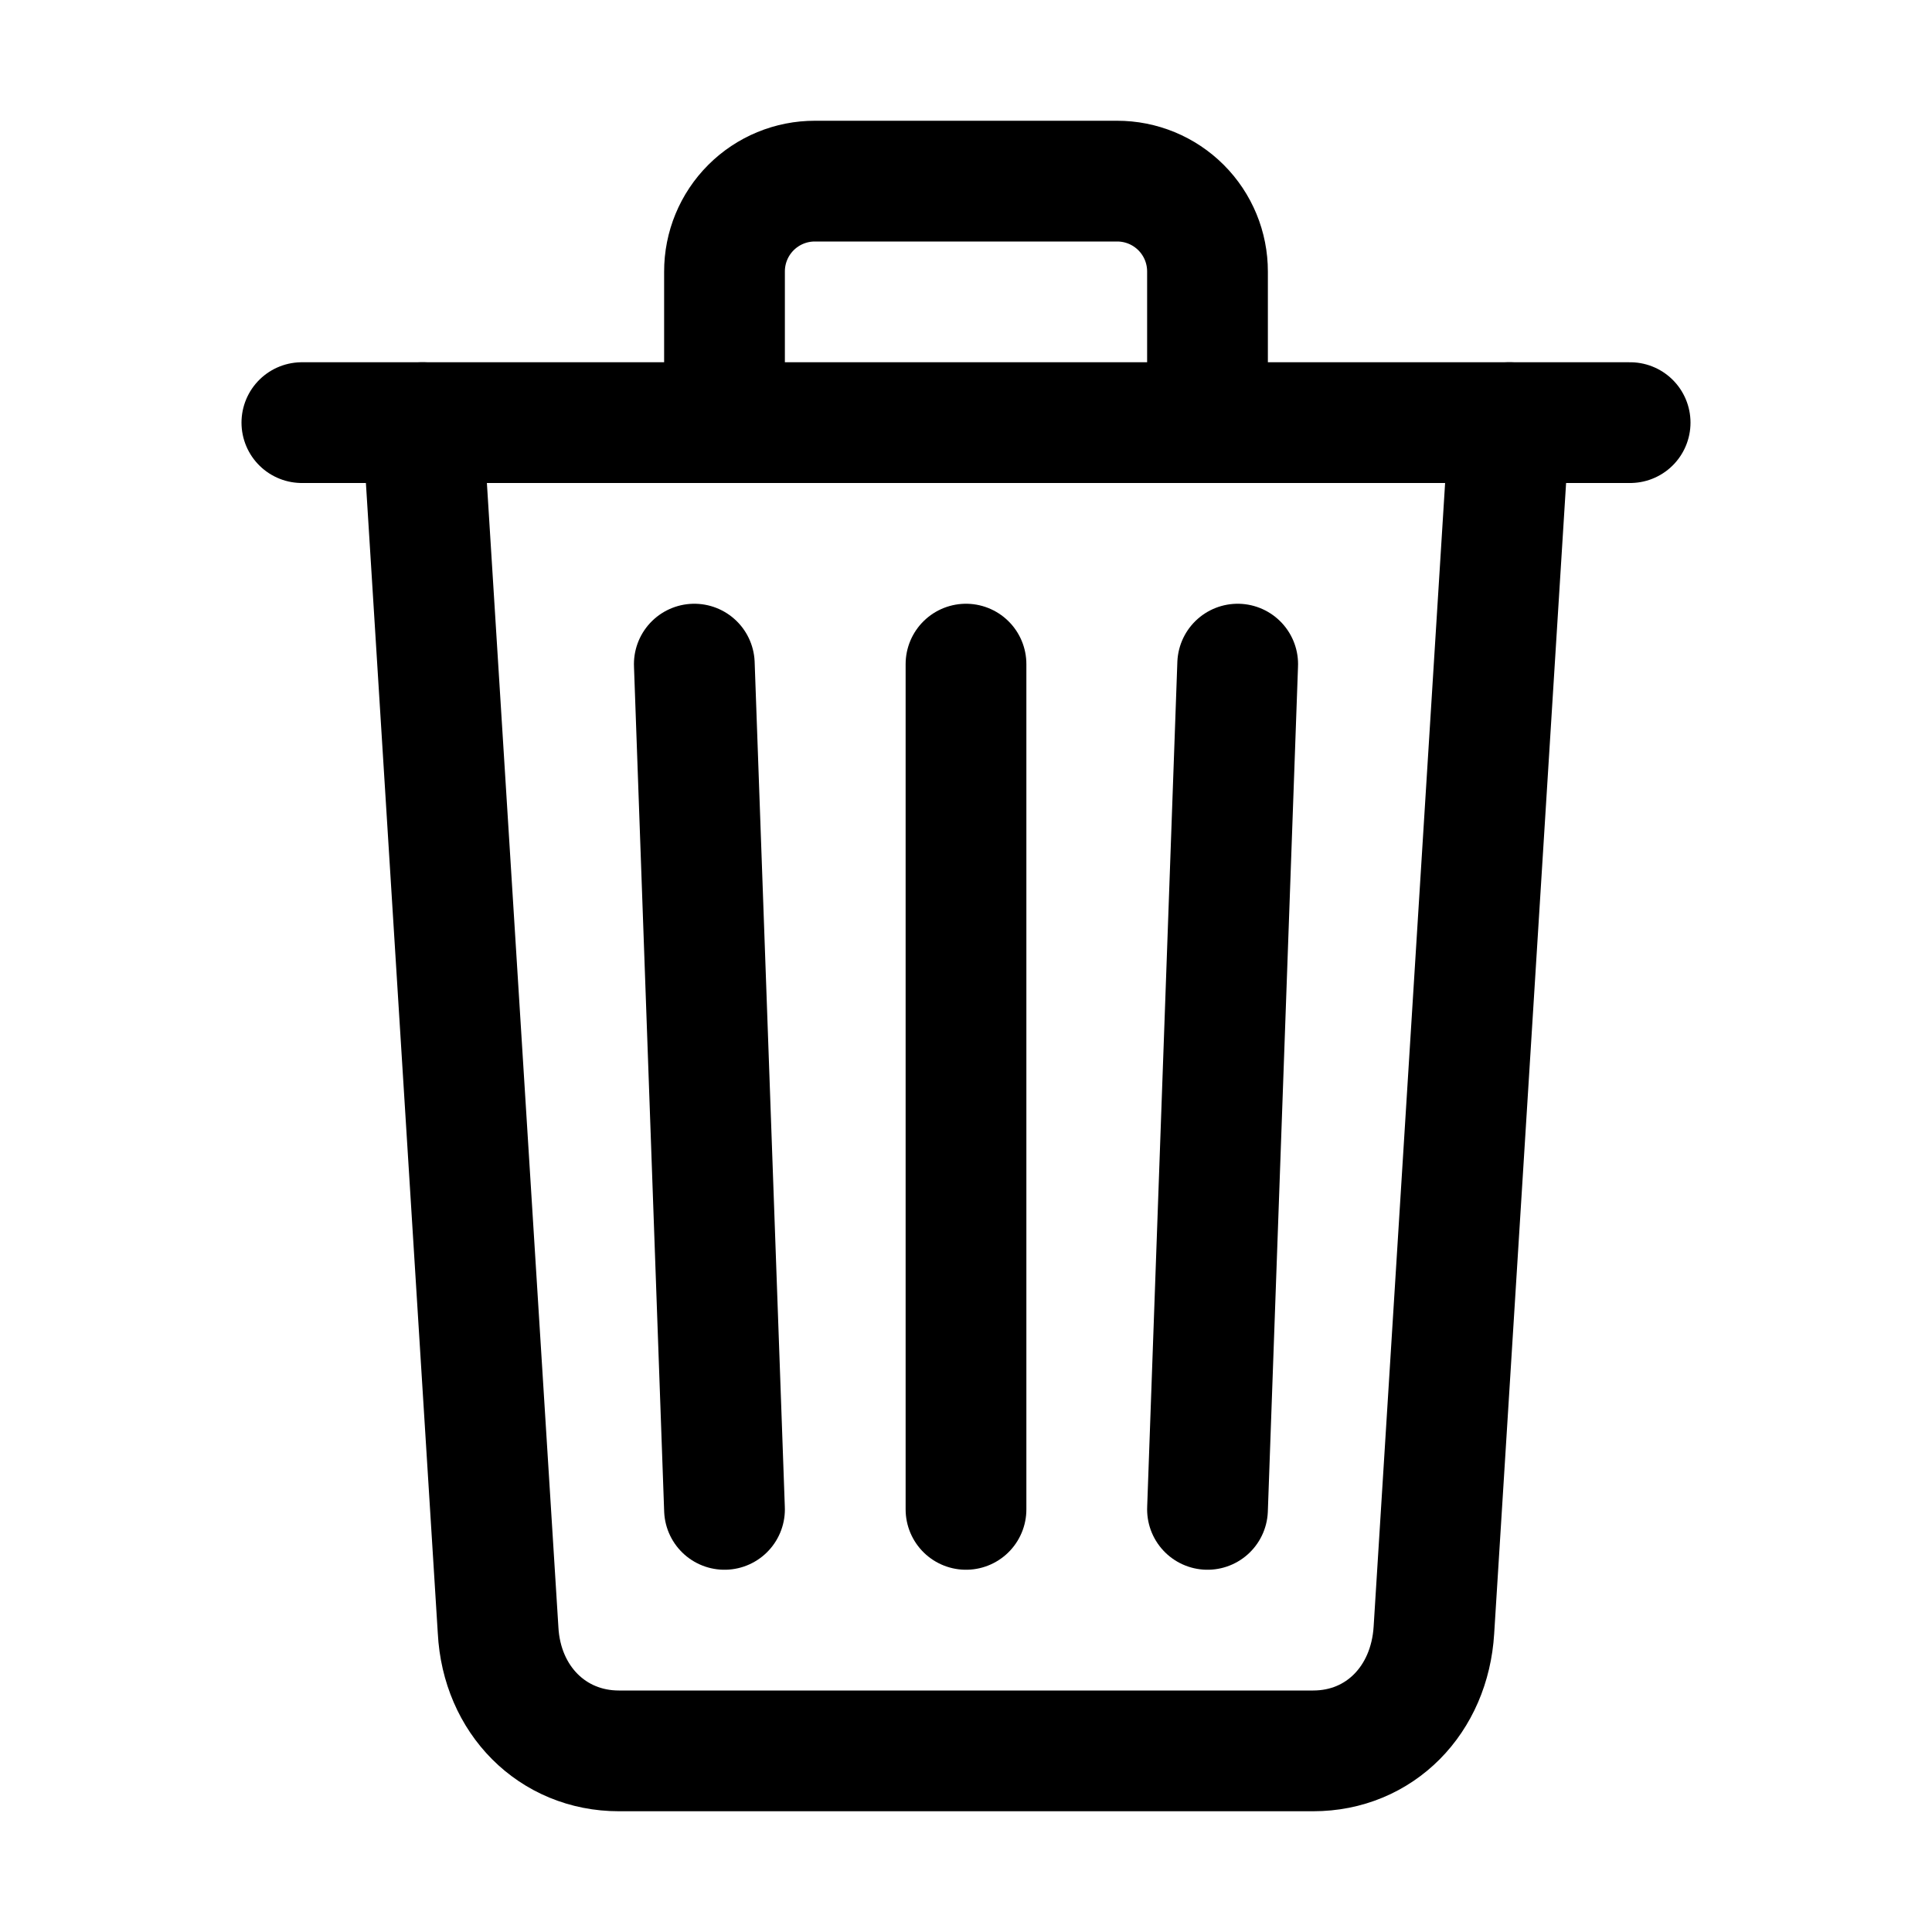
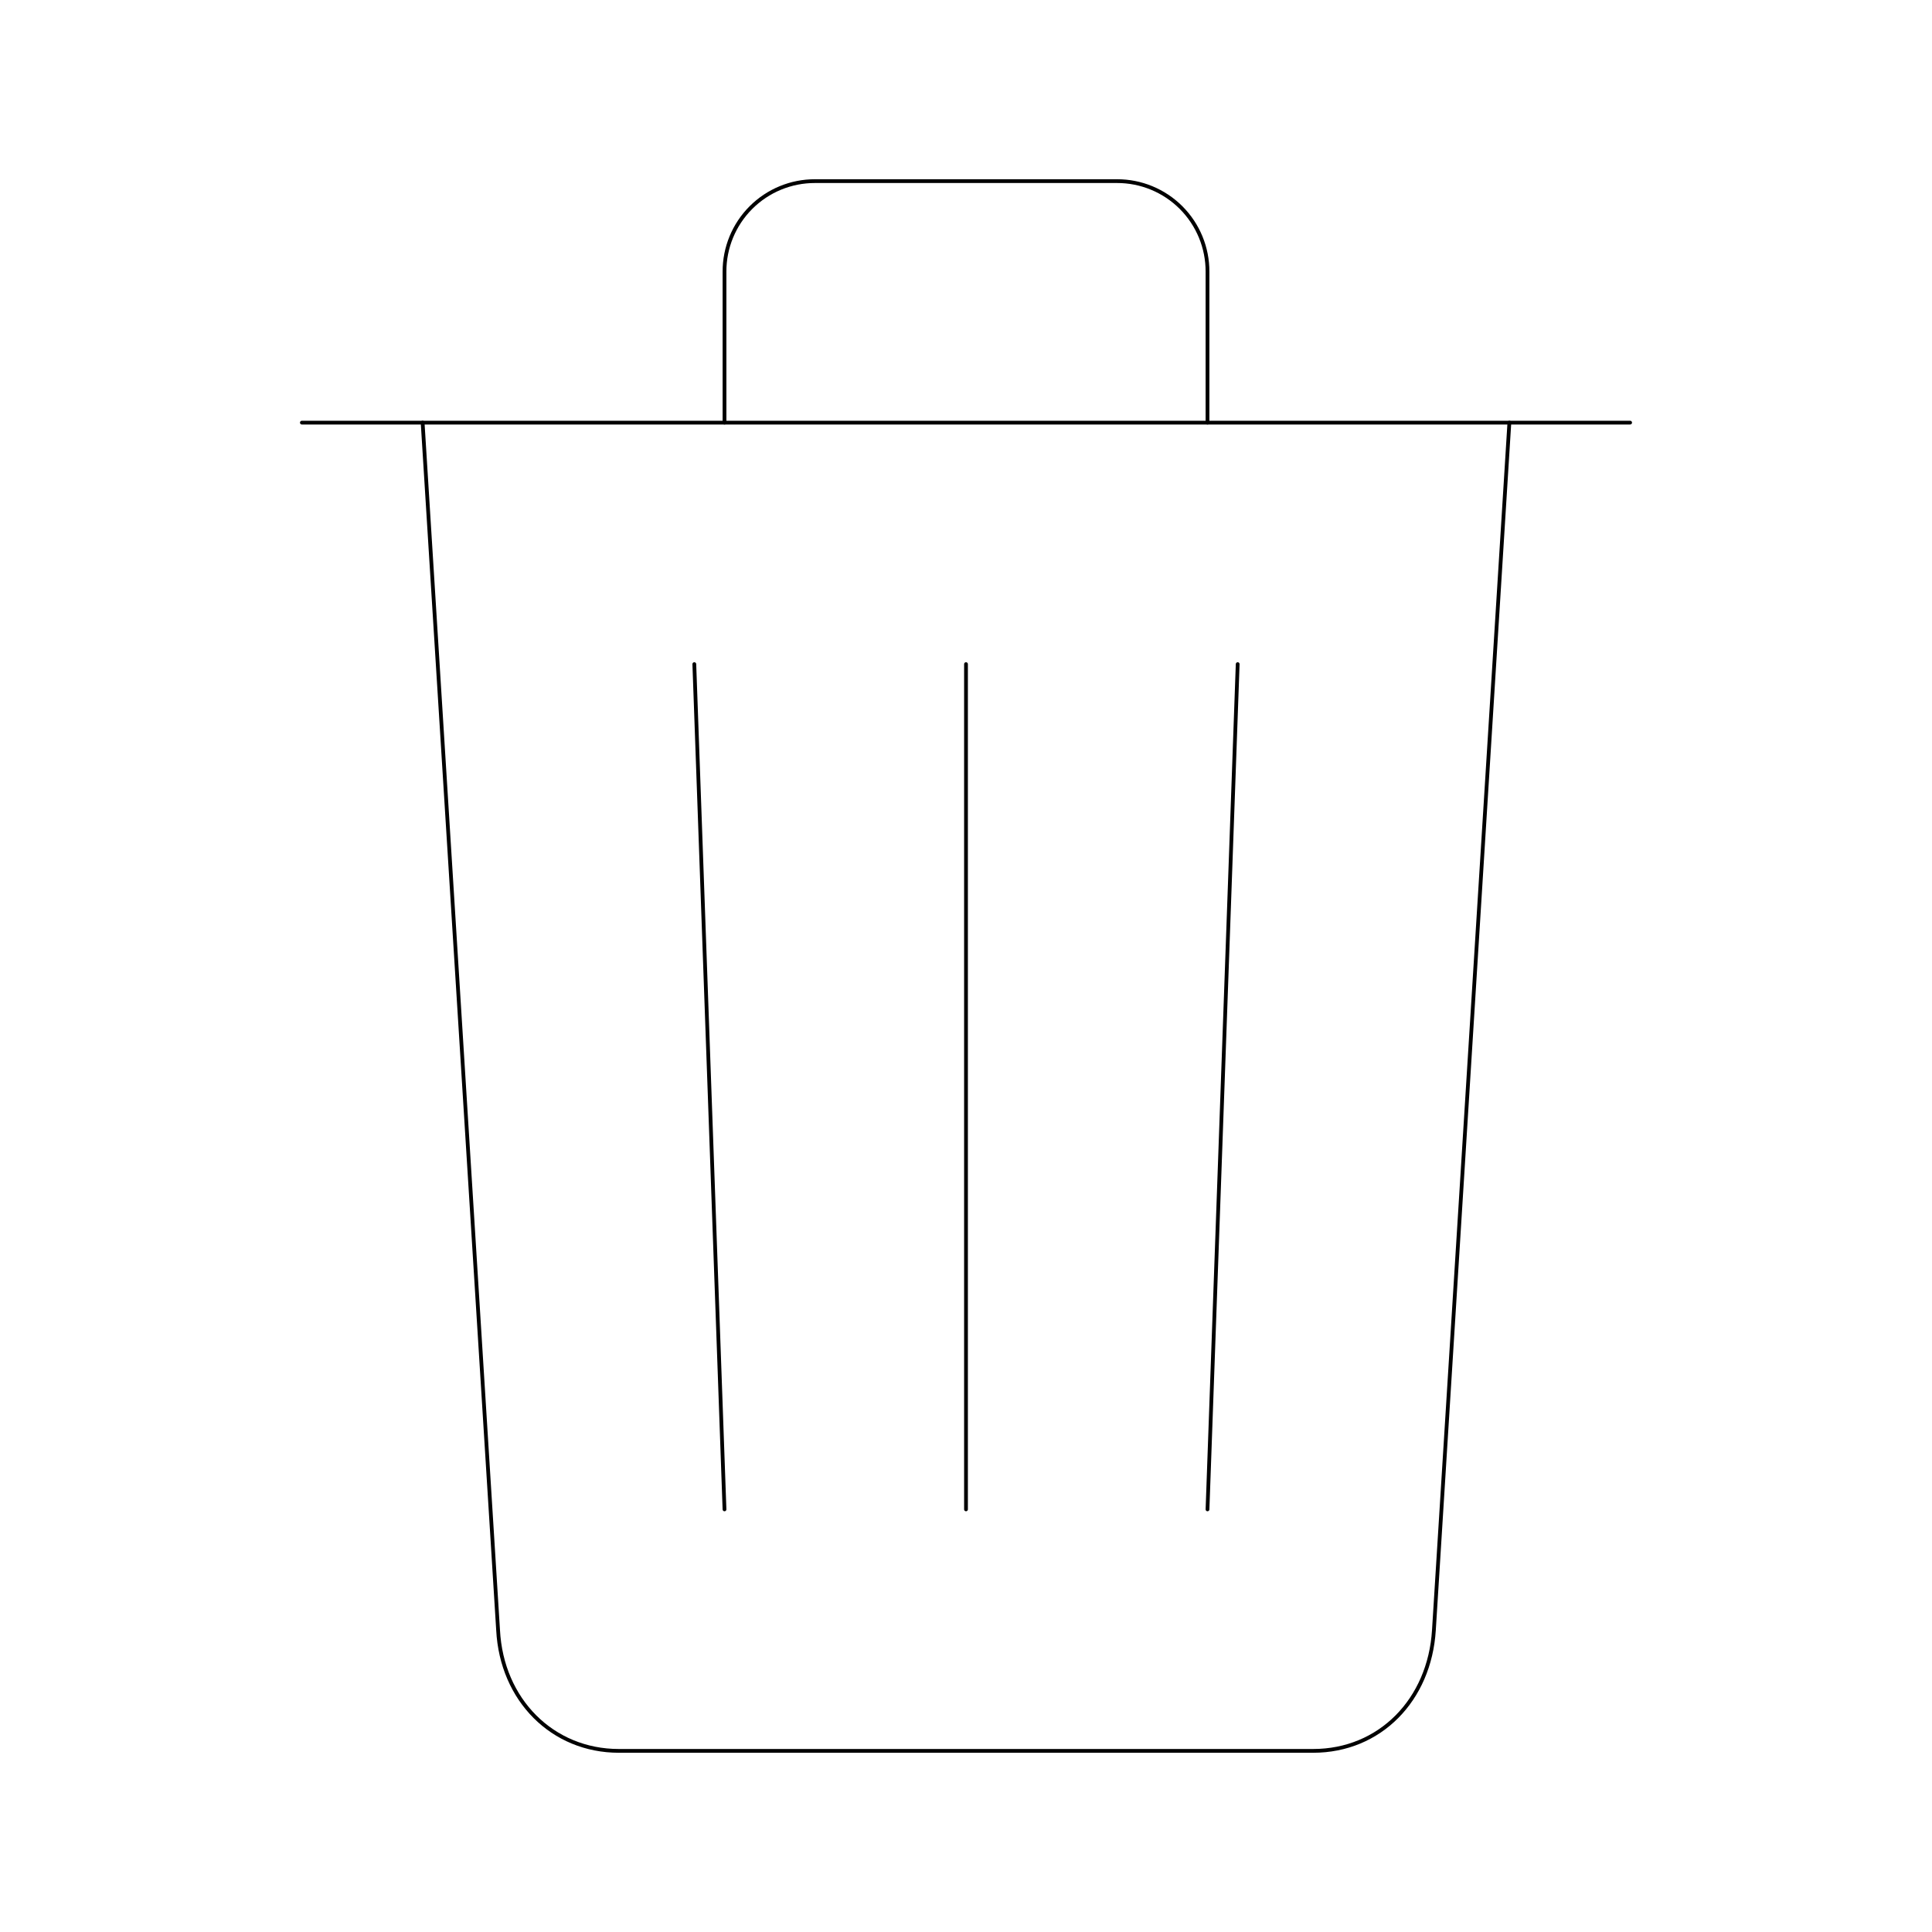
<svg xmlns="http://www.w3.org/2000/svg" class="ionicon" viewBox="0 0 512 512">
-   <path d="M112 112l20 320c.95 18.49 14.4 32 32 32h184c17.67 0 30.87-13.51 32-32l20-320" fill="none" stroke="currentColor" stroke-linecap="round" stroke-linejoin="round" stroke-width="32" />
-   <path stroke="currentColor" stroke-linecap="round" stroke-miterlimit="10" stroke-width="32" d="M80 112h352" />
-   <path d="M192 112V72h0a23.93 23.93 0 0124-24h80a23.93 23.93 0 0124 24h0v40M256 176v224M184 176l8 224M328 176l-8 224" fill="none" stroke="currentColor" stroke-linecap="round" stroke-linejoin="round" stroke-width="32" />
+   <path d="M112 112l20 320c.95 18.49 14.4 32 32 32h184c17.67 0 30.87-13.51 32-32l20-320" fill="none" stroke="currentColor" stroke-linecap="round" stroke-linejoin="round" />
+   <path stroke="currentColor" stroke-linecap="round" stroke-miterlimit="10" d="M80 112h352" />
+   <path d="M192 112V72h0a23.93 23.93 0 0124-24h80a23.93 23.93 0 0124 24h0v40M256 176v224M184 176l8 224M328 176l-8 224" fill="none" stroke="currentColor" stroke-linecap="round" stroke-linejoin="round" />
</svg>
